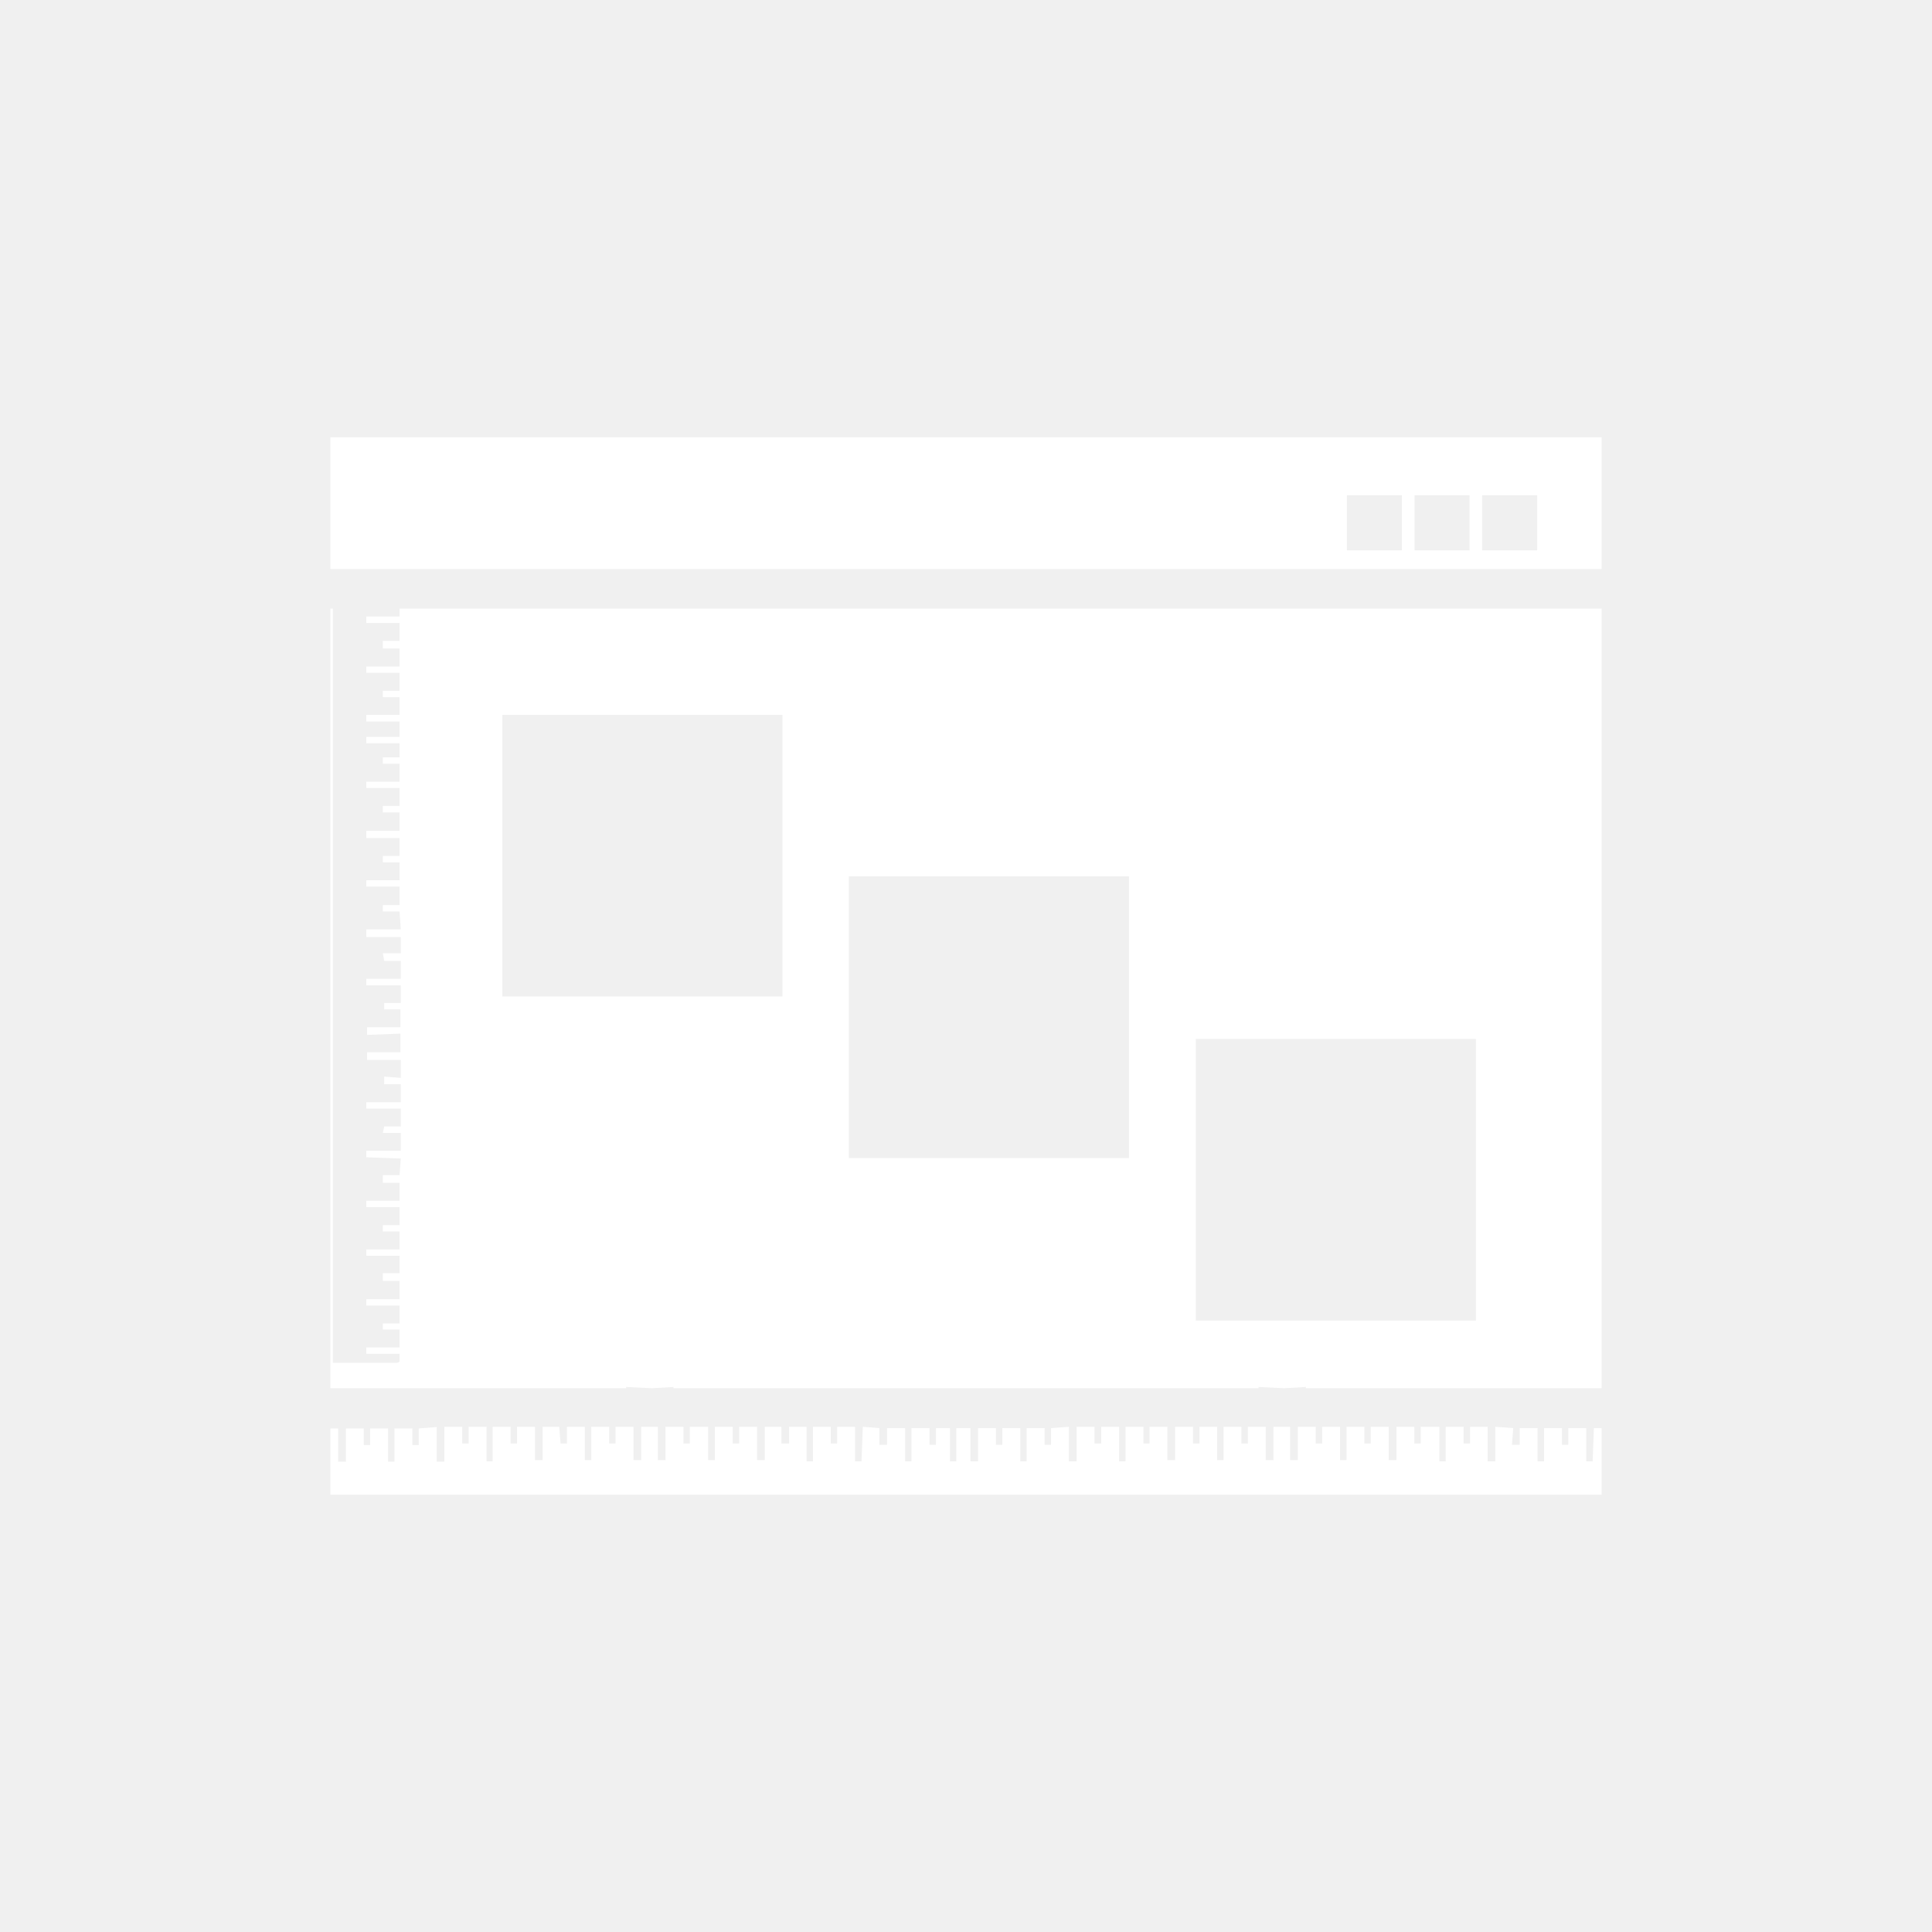
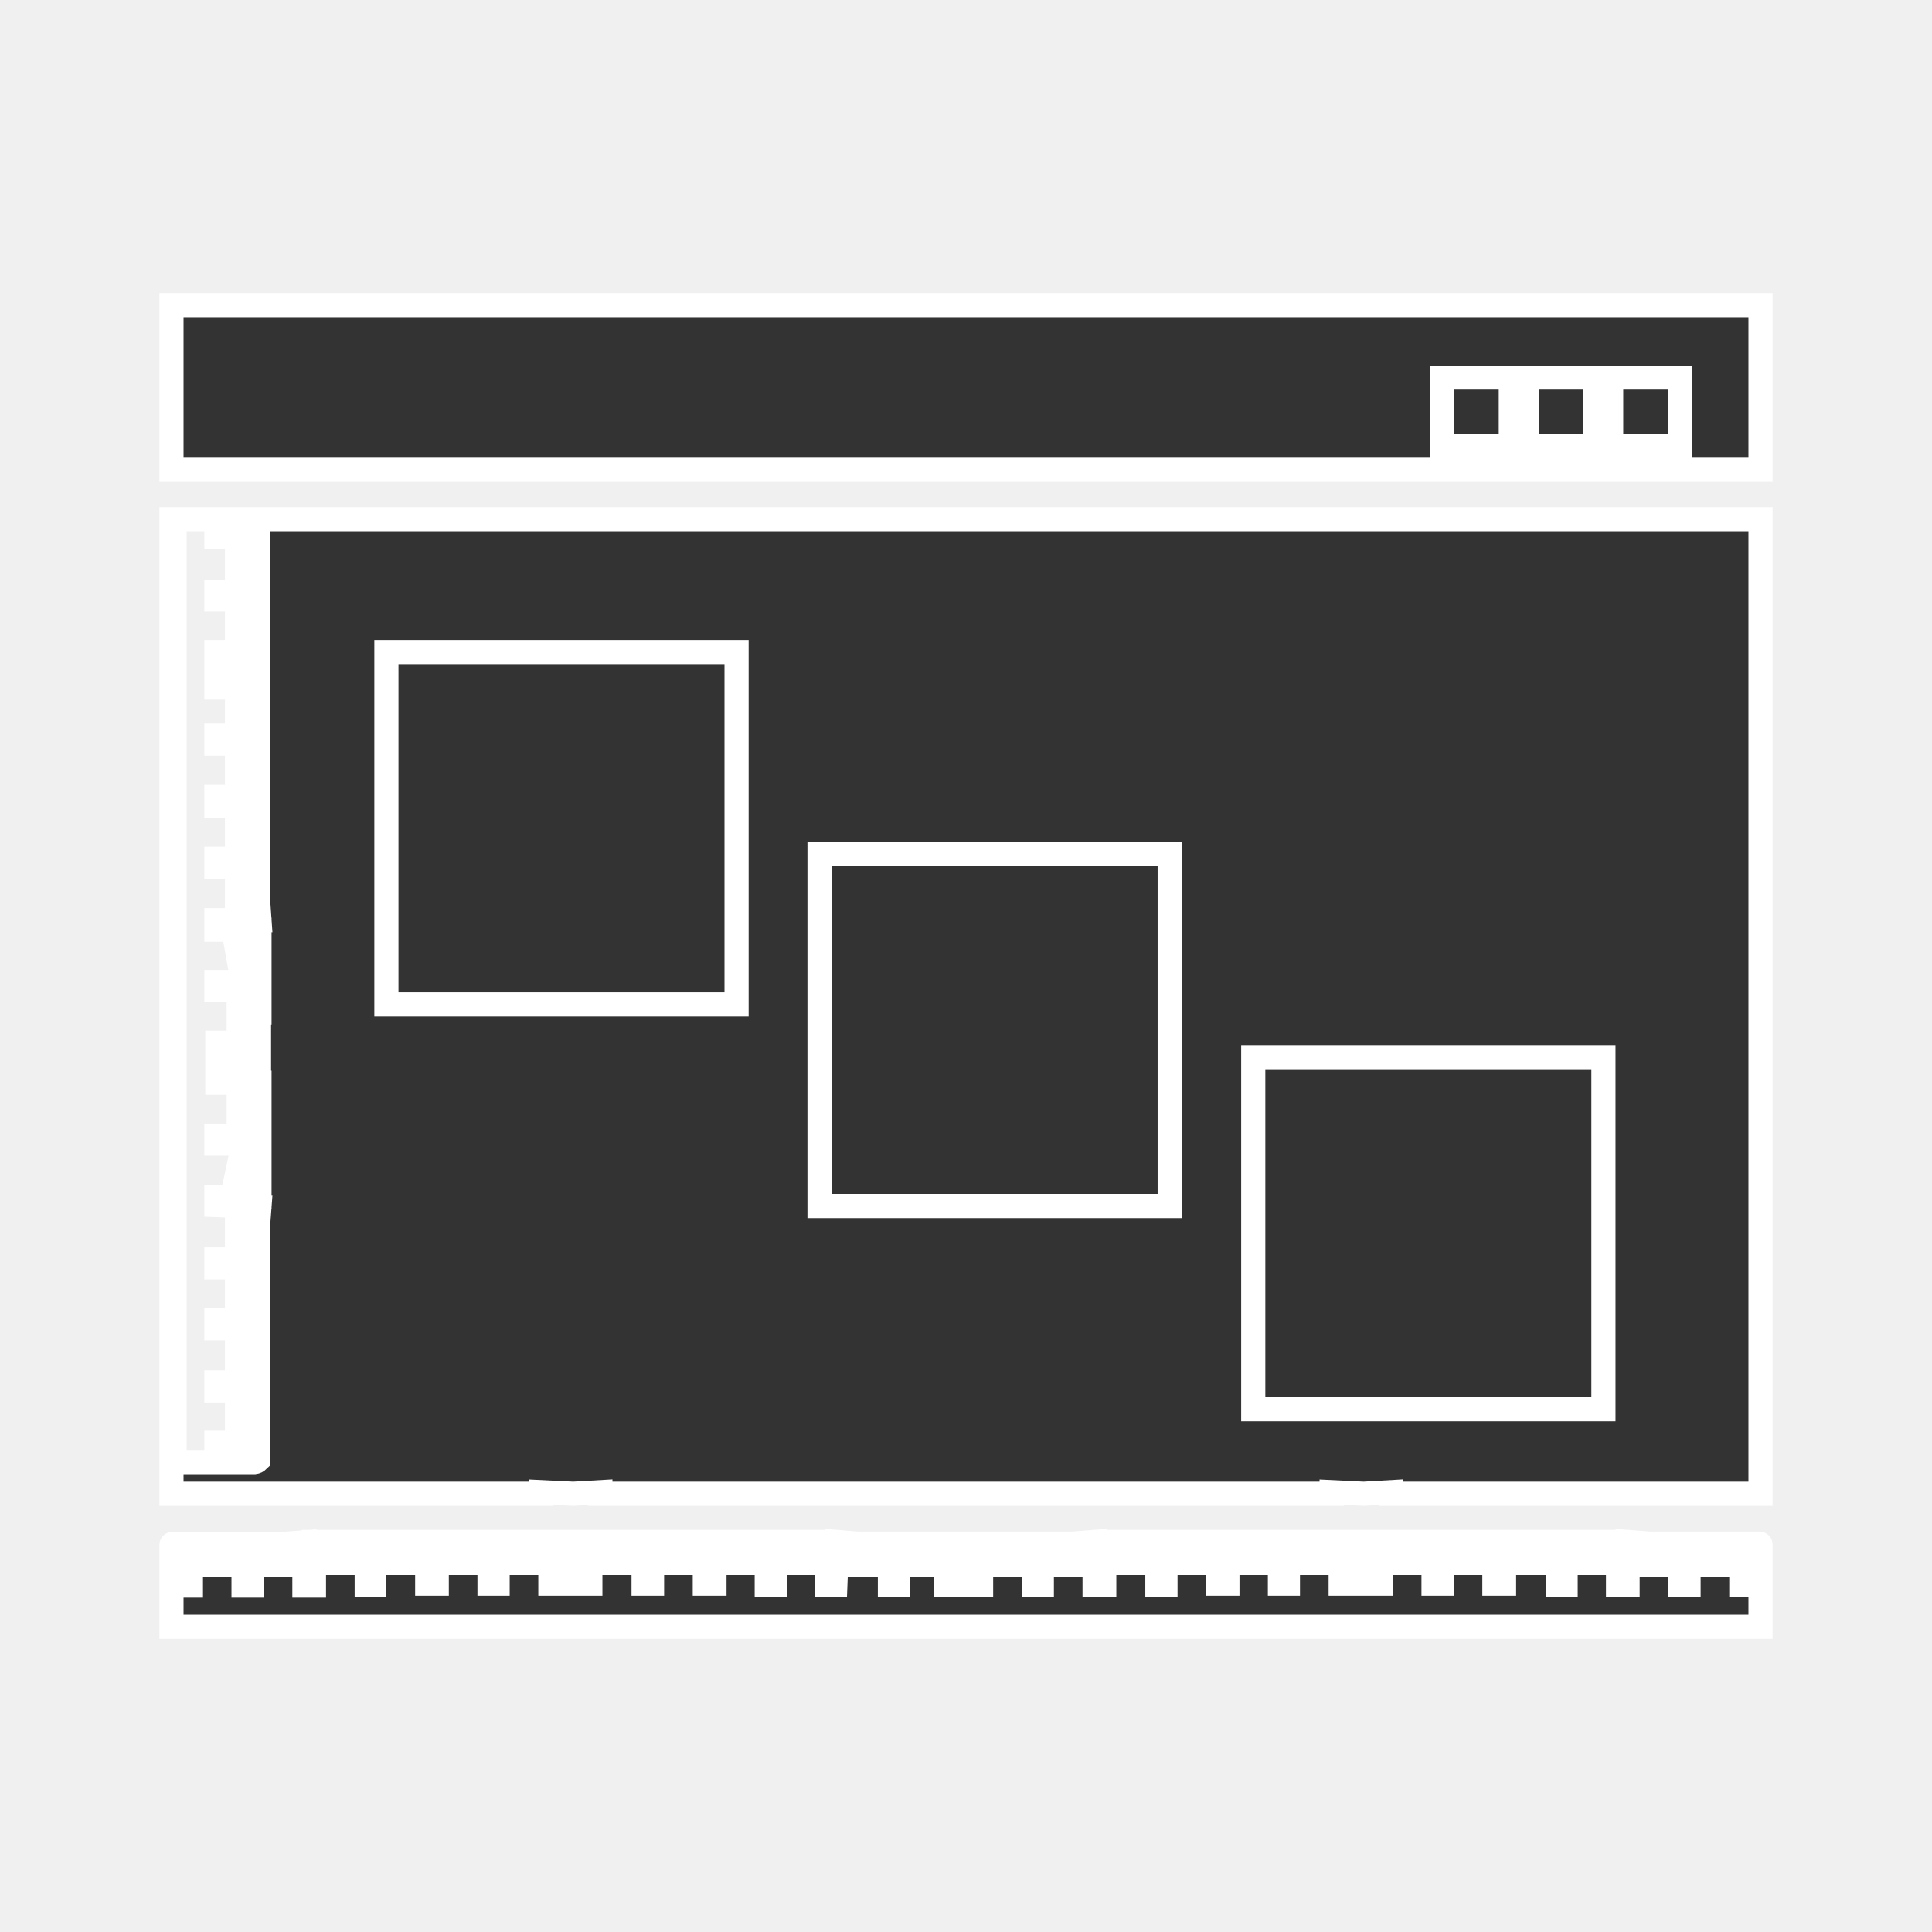
- <svg xmlns="http://www.w3.org/2000/svg" id="Layer_2" data-name="Layer 2" viewBox="0 0 200 200">
-   <path d="M165.8,63v80.71H135.18v-.13l-2.25.13-2.65-.13v.13H69.72v-.13l-2.25.13-2.65-.13v.13H34.2V63ZM34.2,154.73V148c0-.13,0-.13.14-.13H35v3.44h.81v-3.44h1.85v1.72h.66v-1.72h1.85v3.44h.67v-3.44h1.85v1.72h.66v-1.72l1.86-.14v3.58H46V147.7h1.85v1.73h.66V147.7h1.86v3.58H51V147.7h1.86v1.73h.66V147.7h1.86v3.45h.79V147.7h1.72l.14,1.73h.66V147.7h1.85v3.45h.67V147.7h1.85v1.73h.66V147.7h1.86v3.45h.8V147.7h1.72v3.45h.79V147.7h1.86v1.73h.66V147.7H73.3v3.45H74V147.7h1.85v1.73h.67V147.7h1.85v3.45h.8V147.7h1.72v1.73h.8V147.7H83.5v3.58h.66V147.7H86v1.73h.66V147.7h1.85v3.58h.67l.14-3.58,1.71.14v1.72h.8v-1.72H93.7v3.44h.66v-3.44h1.86v1.72h.67v-1.72h1.45v3.44H99v-3.44h1.46v3.44h.79v-3.44h1.85v1.72h.66v-1.72h1.86v3.44h.66v-3.44h1.86v1.72h.66v-1.72l1.85-.14v3.58h.8V147.7h1.85v1.73H114V147.7h1.85v3.58h.67V147.7h1.85v1.73H119V147.7h1.85v3.45h.8V147.7h1.85v1.73h.67V147.7H126v3.45h.66V147.7h1.85v1.73h.67V147.7h1.85v3.45h.8V147.7h1.72v3.45h.8V147.7h1.85v1.73h.67V147.7h1.85v3.45h.67V147.7h1.85v1.73h.66V147.7h1.86v3.45h.8V147.7h1.85v1.73h.66V147.7H149v3.58h.66V147.7h1.85v1.73h.67V147.7H154v3.58h.79V147.7l1.86.14-.13,1.72h.8v-1.72h1.85v3.44h.67v-3.44h1.85v1.72h.66v-1.72h1.86v3.44h.66l.13-3.44h.66c.14,0,.14,0,.14.13v6.76Zm.26-13.65h6.63a.46.46,0,0,0,.27-.13v-.8H37.92v-.66h3.44v-1.86H39.63V137h1.73v-1.85H37.92v-.66h3.44V132.6H39.63v-.8h1.73V130H37.92v-.66h3.44v-1.86H39.63v-.66h1.73v-1.86H37.92v-.66h3.44v-1.86H39.63v-.79h1.73l.13-1.72-3.57-.13v-.67h3.57v-1.85H39.63l.14-.67h1.72v-1.85H37.92v-.66h3.57v-1.86H39.77v-.79l1.72.13v-1.86H38v-.79h3.45v-.4h0v-.93h0V107l-3.45.13v-.79h3.45v-1.85H39.77v-.66h1.72V102H37.92v-.67h3.57V99.47H39.77l-.14-.79h1.86V97H37.92v-.79h3.57l-.13-1.86H39.63v-.66h1.73V91.78H37.92v-.66h3.44V89.27H39.63V88.6h1.73V86.75H37.92V86h3.44V84.1H39.63v-.67h1.73V81.58H37.92v-.66h3.44V79.06H39.63V78.4h1.73V76.94H37.92v-.66h3.44V74.69H37.92V74h3.44V72.17H39.63v-.66h1.73V69.65H37.92V69h3.44V67.13H39.63v-.79h1.73V64.49H37.92v-.67h3.44V63h-6.9ZM34.2,45.27H165.8V58.91H34.2Zm105.23,6h5.69v5.7h-5.69Zm7,0h5.7v5.7h-5.7Zm7,0h5.7v5.7h-5.7ZM52,74H81v29.15H52ZM87.87,90.72h29v29.16h-29Zm35.92,16.83h29v29.16h-29Z" fill="#fff" fill-rule="evenodd" />
+ <svg xmlns="http://www.w3.org/2000/svg" id="Layer_2" data-name="Layer 2" viewBox="0 0 160 160">
+   <path d="M145.8,43v80.71H115.18v-.13l-2.25.13-2.65-.13v.13H49.72v-.13l-2.25.13-2.65-.13v.13H14.2V43ZM14.2,134.73V128c0-.13,0-.13.14-.13H15v3.44h.81v-3.44h1.85v1.72h.66v-1.72h1.85v3.44h.67v-3.44h1.85v1.72h.66v-1.72l1.86-.14v3.58H26V127.7h1.85v1.73h.66V127.7h1.86v3.58H31V127.7h1.86v1.73h.66V127.7h1.86v3.45h.79V127.7h1.72l.14,1.73h.66V127.7h1.85v3.45h.67V127.7h1.85v1.73h.66V127.7h1.86v3.45h.8V127.7h1.72v3.45h.79V127.7h1.86v1.73h.66V127.7H53.3v3.45H54V127.7h1.85v1.73h.67V127.7h1.85v3.45h.8V127.7h1.72v1.73h.8V127.7H63.5v3.58h.66V127.7H66v1.73h.66V127.7h1.85v3.58h.67l.14-3.58,1.71.14v1.72h.8v-1.72H73.7v3.44h.66v-3.44h1.86v1.72h.67v-1.72h1.45v3.44H79v-3.44h1.46v3.44h.79v-3.44h1.85v1.72h.66v-1.72h1.86v3.44h.66v-3.44h1.86v1.72h.66v-1.72l1.85-.14v3.58h.8V127.7h1.85v1.73H94V127.7h1.85v3.58h.67V127.7h1.85v1.73H99V127.7h1.85v3.45h.8V127.7h1.85v1.73h.67V127.7H106v3.45h.66V127.7h1.85v1.73h.67V127.7h1.85v3.45h.8V127.7h1.72v3.45h.8V127.7h1.85v1.73h.67V127.7h1.85v3.45h.67V127.7h1.85v1.73h.66V127.7h1.86v3.45h.8V127.7h1.85v1.73h.66V127.7H129v3.58h.66V127.7h1.85v1.73h.67V127.7H134v3.58h.79V127.7l1.86.14-.13,1.72h.8v-1.72h1.85v3.44h.67v-3.44h1.85v1.72h.66v-1.72h1.86v3.44h.66l.13-3.44h.66c.14,0,.14,0,.14.13v6.76Zm.26-13.65h6.63a.46.46,0,0,0,.27-.13v-.8H17.92v-.66h3.44v-1.86H19.63V117h1.73v-1.85H17.92v-.66h3.44V112.6H19.63v-.8h1.73V110H17.92v-.66h3.44v-1.86H19.63v-.66h1.73v-1.86H17.92v-.66h3.44v-1.86H19.63v-.79h1.73l.13-1.72-3.57-.13v-.67h3.57V97.23H19.63l.14-.67h1.72V94.71H17.92v-.66h3.57V92.19H19.77V91.4l1.72.13V89.67H18v-.79h3.45v-.4h0v-.93h0V87L18,87.15v-.79h3.45V84.51H19.77v-.66h1.72V82H17.92v-.67h3.57V79.47H19.77l-.14-.79h1.86V77H17.92v-.79h3.57l-.13-1.86H19.63v-.66h1.73V71.78H17.92v-.66h3.44V69.27H19.63V68.6h1.73V66.75H17.92V66h3.44V64.1H19.63v-.67h1.73V61.58H17.92v-.66h3.44V59.06H19.63V58.4h1.73V56.94H17.92v-.66h3.44V54.69H17.92V54h3.44V52.17H19.63v-.66h1.73V49.65H17.92V49h3.44V47.13H19.63v-.79h1.73V44.49H17.92v-.67h3.44V43h-6.9ZM14.2,25.27H145.8V38.91H14.2Zm105.23,6h5.69v5.7h-5.69Zm7,0h5.7v5.7h-5.7Zm7,0h5.7v5.7h-5.7ZM32,54H61V83.18H32ZM67.87,70.72h29V99.88h-29Zm35.92,16.83h29v29.16h-29Z" fill="#333" stroke="#fff" stroke-miterlimit="10" stroke-width="2" />
</svg>
